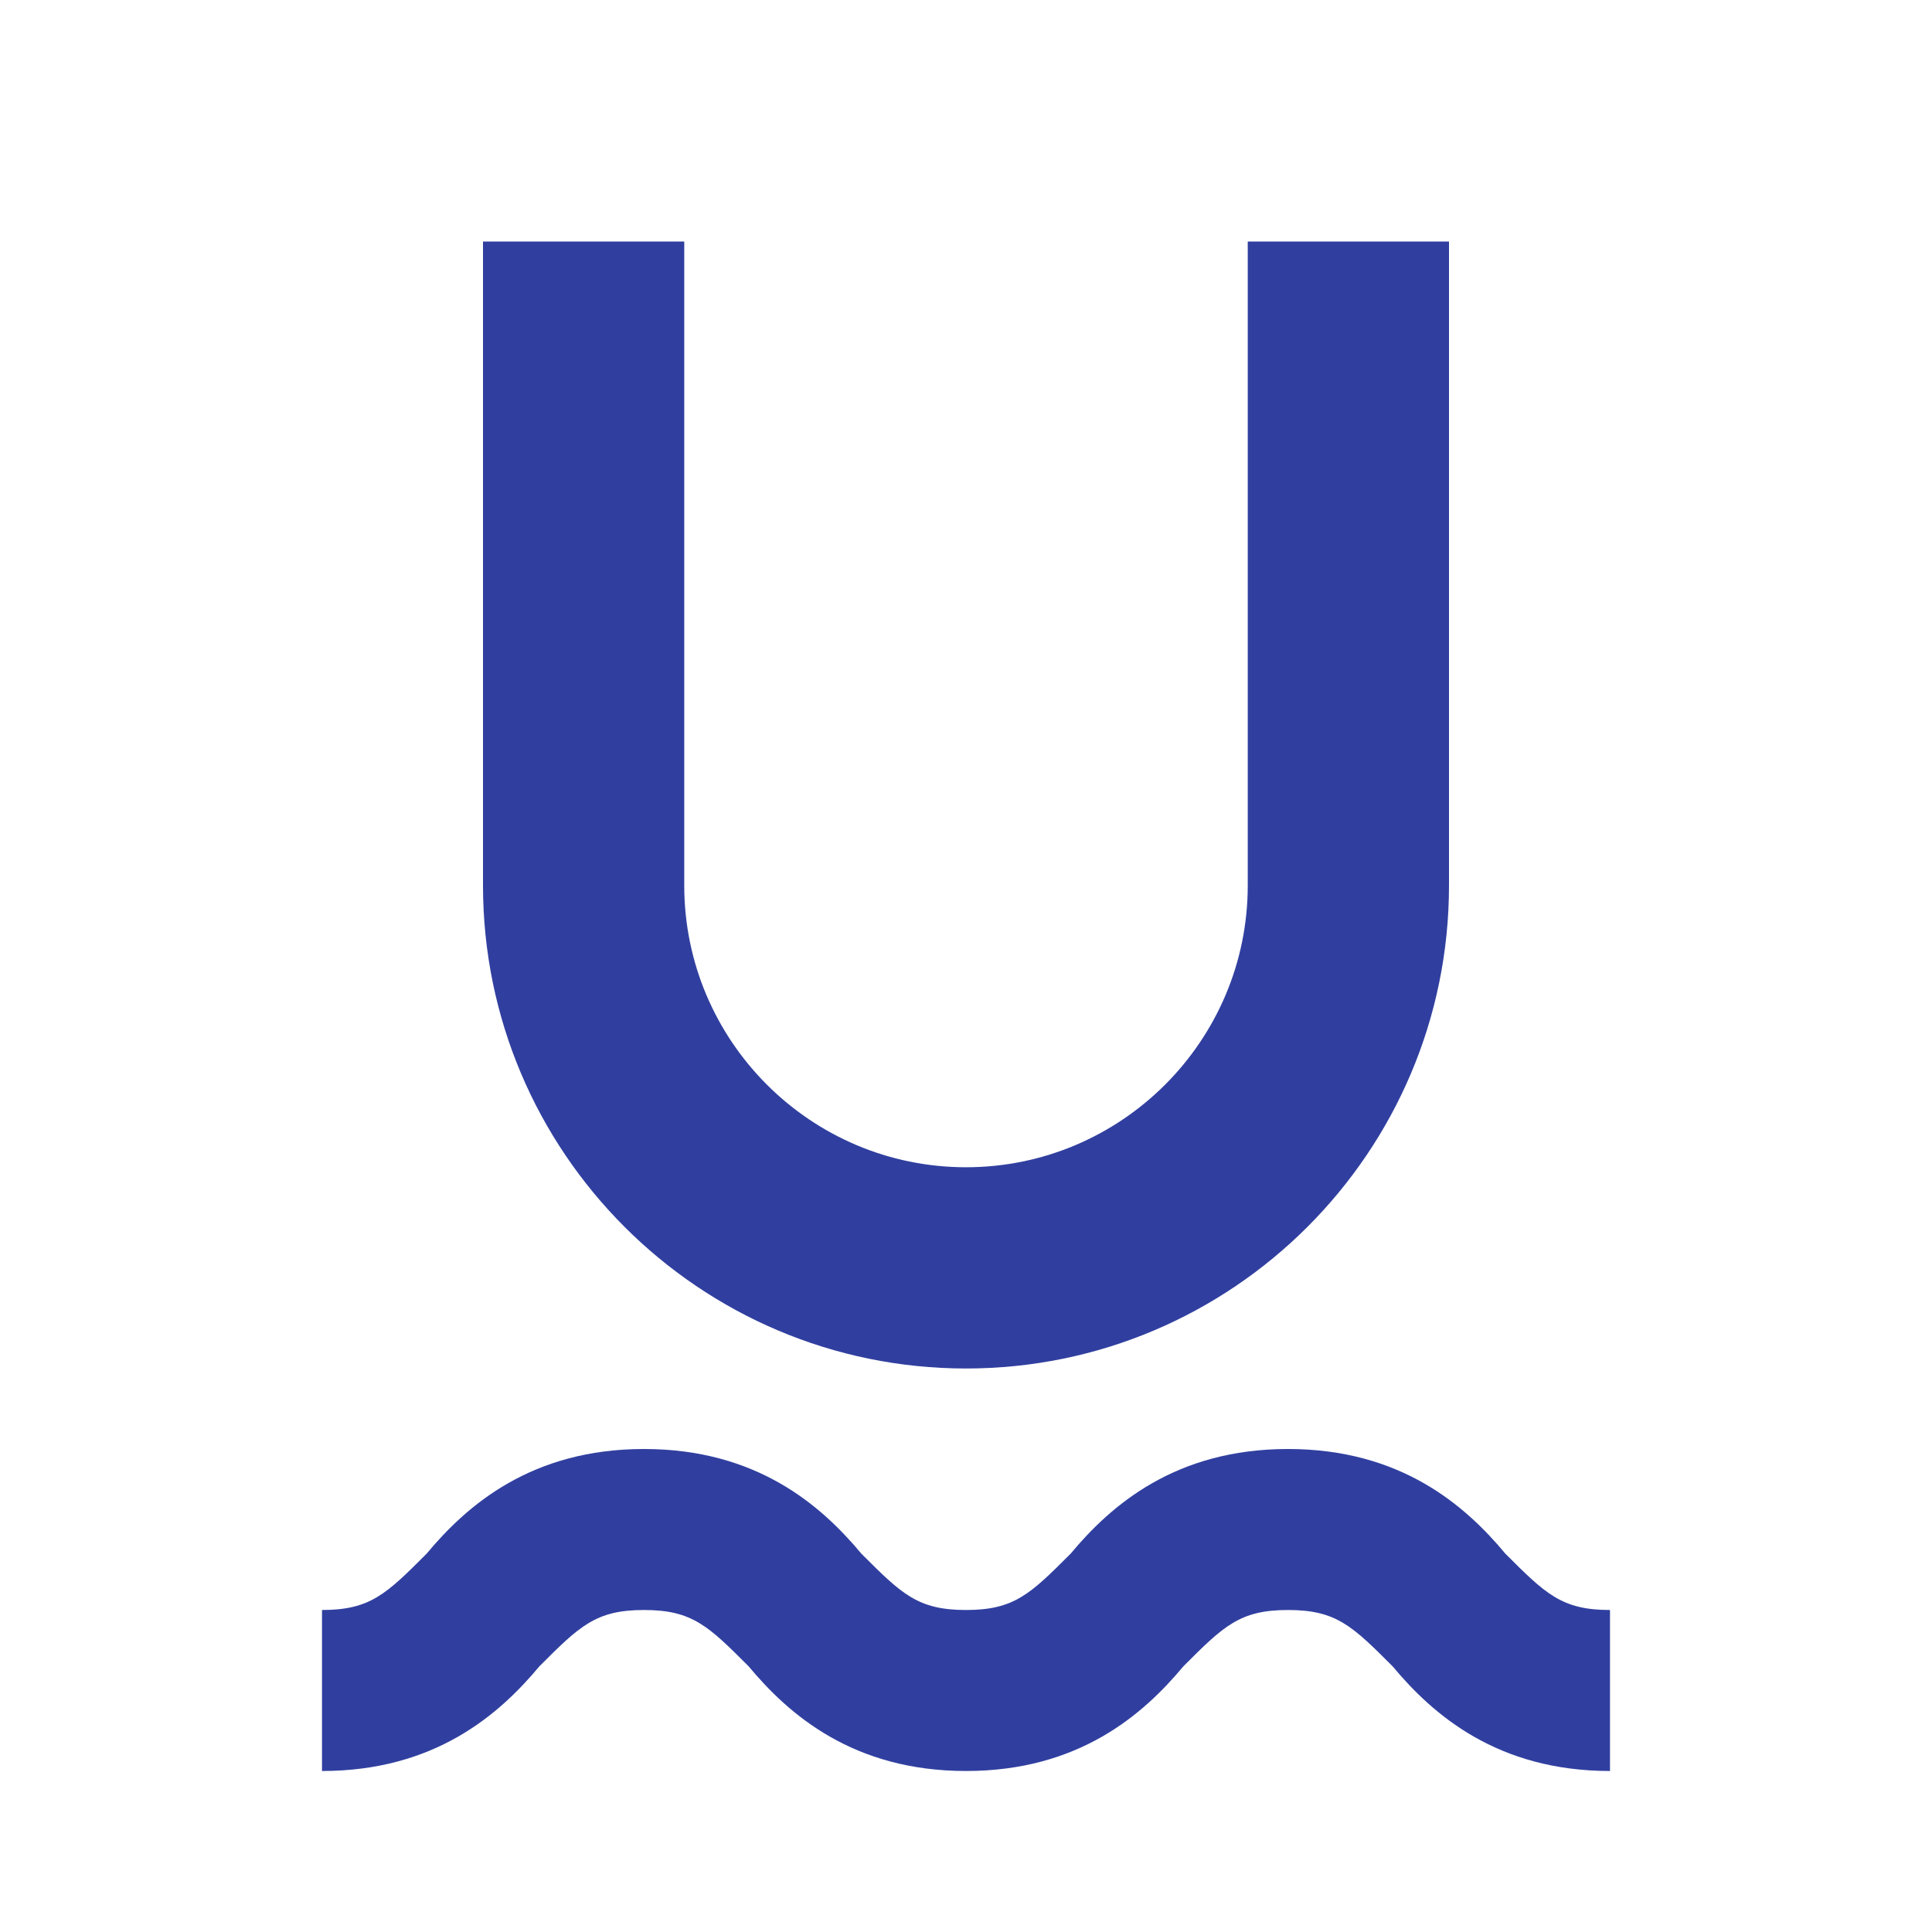
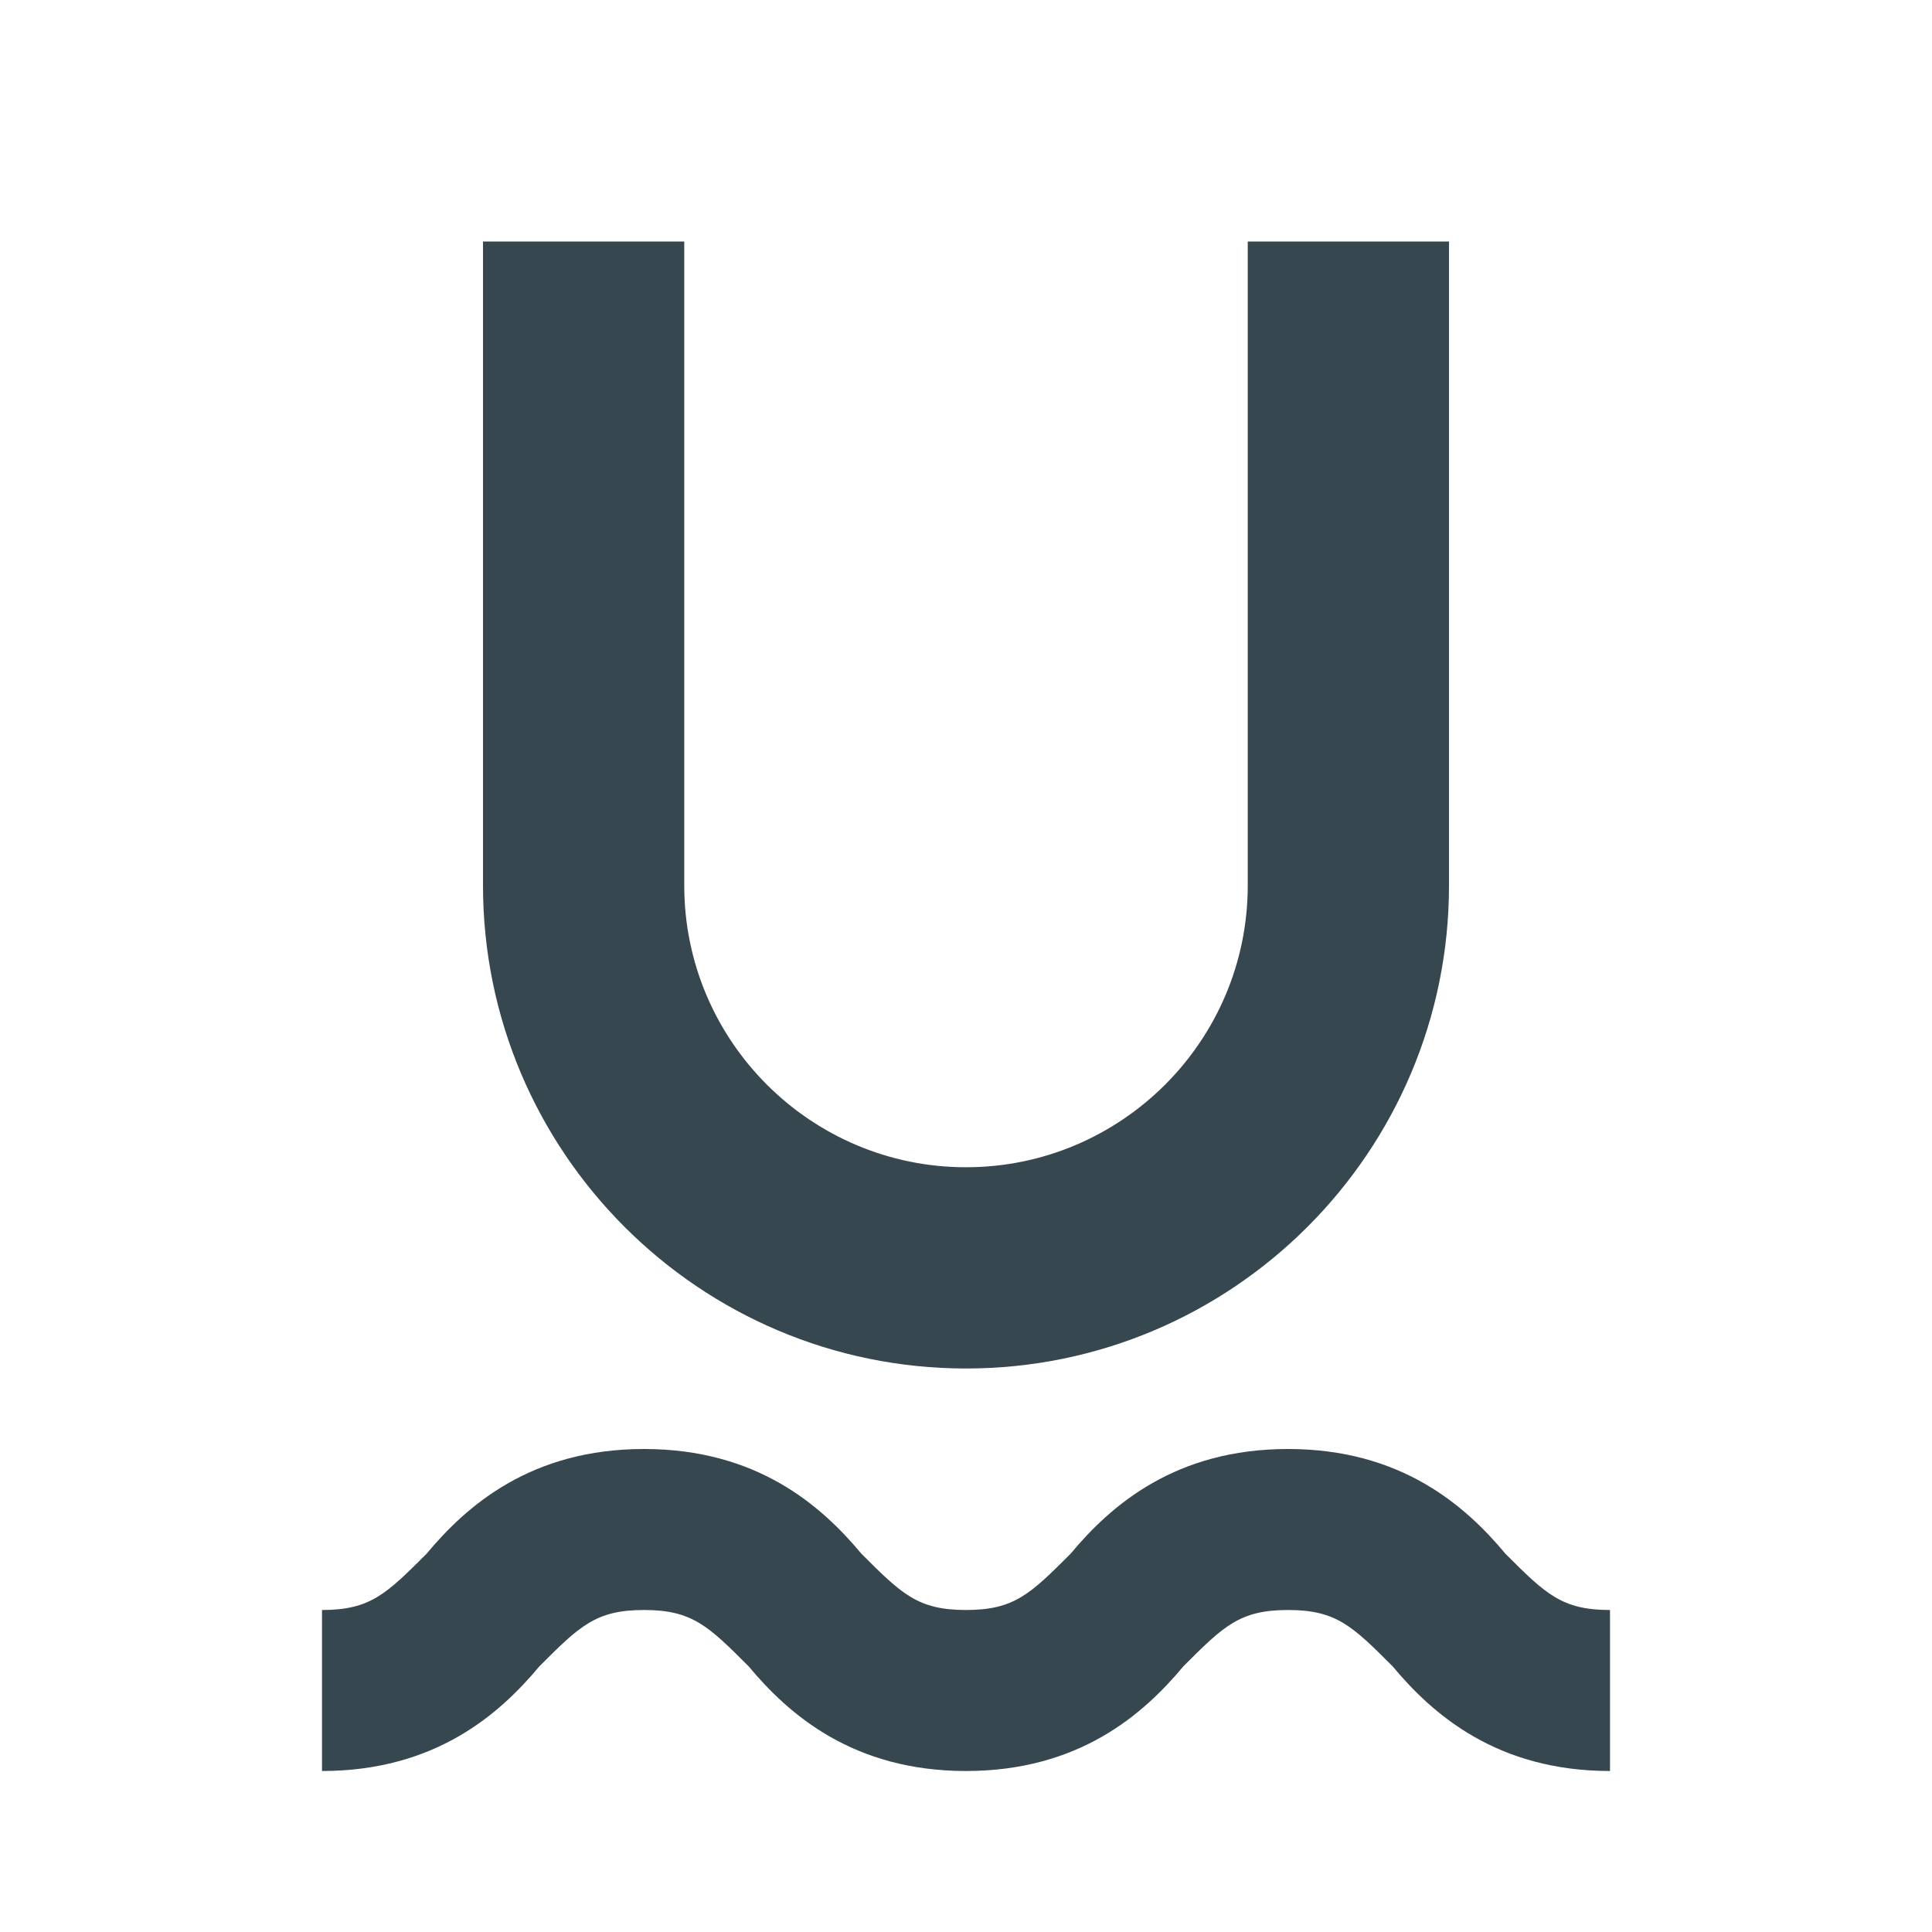
<svg xmlns="http://www.w3.org/2000/svg" viewBox="0 0 24 24">
-   <path d="M12 17C15.31 17 18 14.31 18 11V3H15.5V11C15.5 12.93 13.93 14.5 12 14.5S8.5 12.93 8.5 11V3H6V11C6 14.31 8.69 17 12 17M20 22C18.6 22 17.8 21.3 17.3 20.7C16.8 20.2 16.6 20 16 20S15.2 20.2 14.7 20.7C14.2 21.3 13.4 22 12 22S9.8 21.3 9.3 20.7C8.8 20.2 8.6 20 8 20S7.2 20.2 6.7 20.7C6.2 21.3 5.4 22 4 22V20C4.6 20 4.8 19.8 5.3 19.3C5.8 18.7 6.6 18 8 18S10.2 18.7 10.7 19.3C11.2 19.8 11.4 20 12 20S12.8 19.8 13.3 19.3C13.8 18.7 14.6 18 16 18S18.2 18.7 18.7 19.3C19.2 19.8 19.4 20 20 20V22Z" style="fill:#303F9F" />
+   <path d="M12 17C15.31 17 18 14.31 18 11V3H15.5V11C15.5 12.93 13.93 14.5 12 14.5S8.5 12.93 8.5 11V3H6V11C6 14.31 8.69 17 12 17M20 22C18.6 22 17.8 21.3 17.3 20.7C16.8 20.2 16.6 20 16 20S15.2 20.2 14.7 20.7C14.2 21.3 13.4 22 12 22S9.8 21.3 9.3 20.7C8.8 20.2 8.6 20 8 20S7.2 20.2 6.7 20.7C6.2 21.3 5.4 22 4 22V20C4.6 20 4.8 19.8 5.3 19.3C5.8 18.7 6.6 18 8 18S10.2 18.7 10.7 19.3C11.2 19.8 11.4 20 12 20S12.8 19.8 13.3 19.3C13.8 18.7 14.6 18 16 18S18.2 18.7 18.7 19.3C19.2 19.8 19.4 20 20 20V22Z" style="fill:#37474F" />
</svg>
